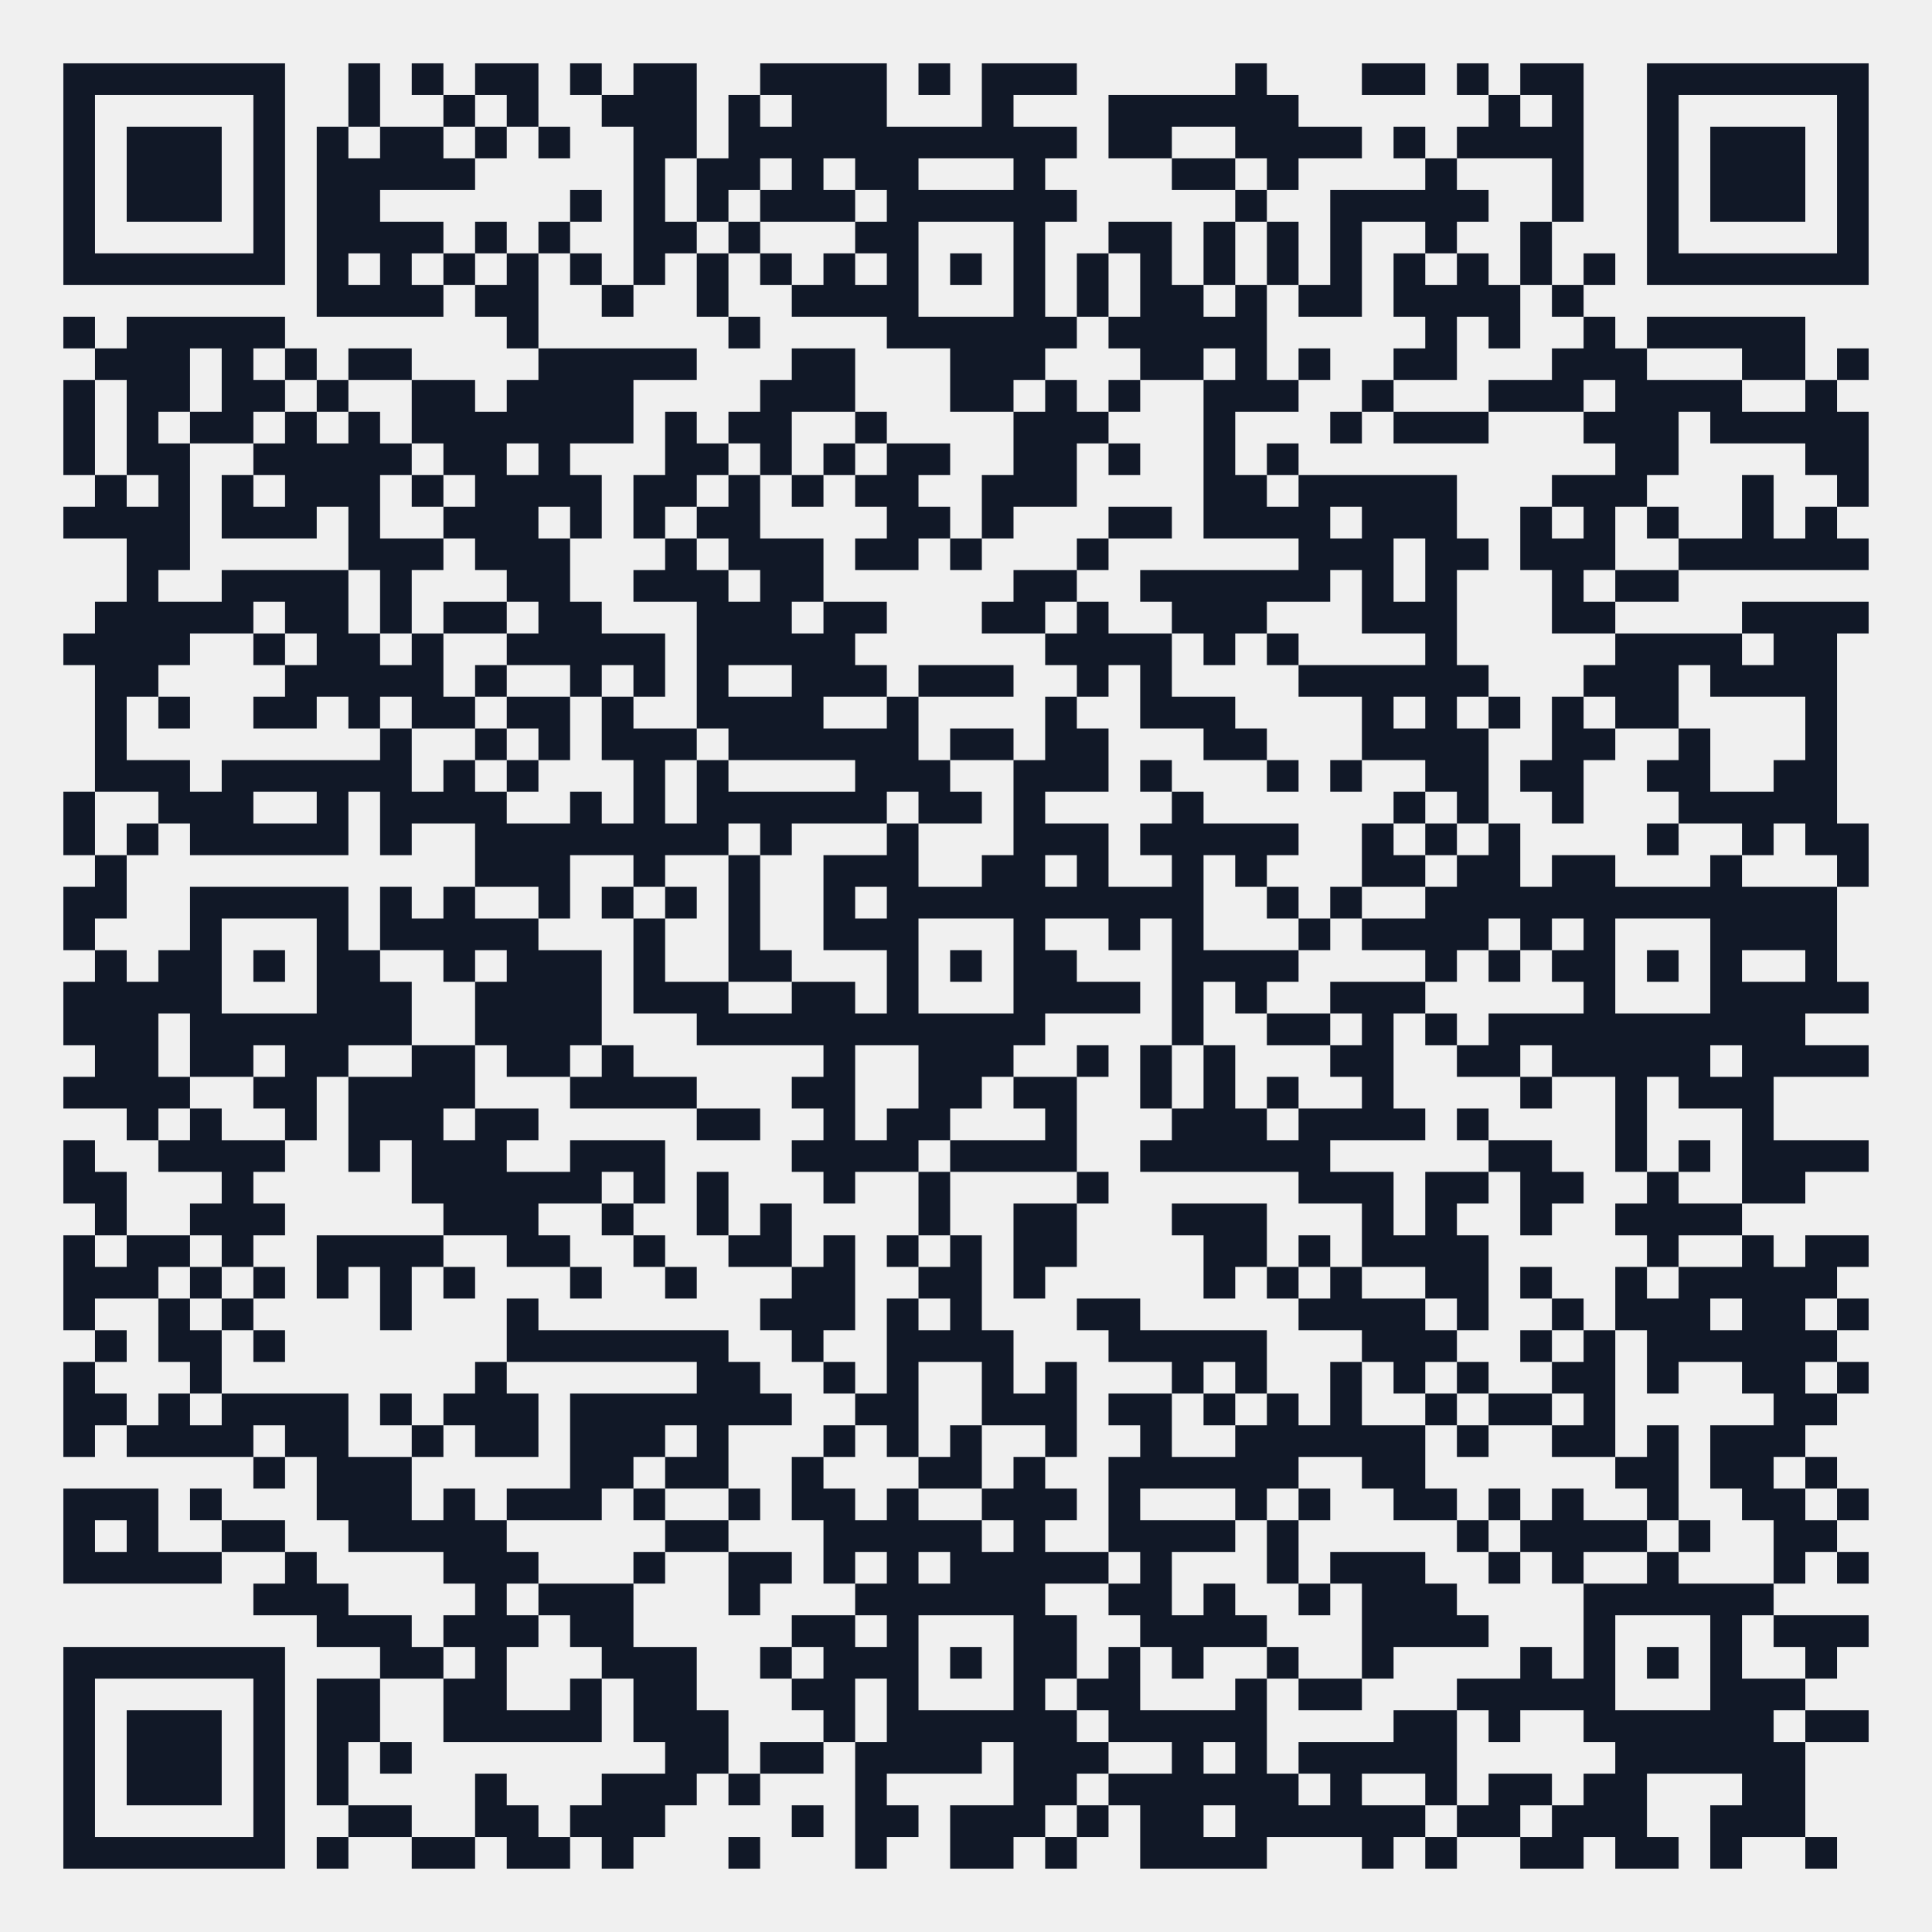
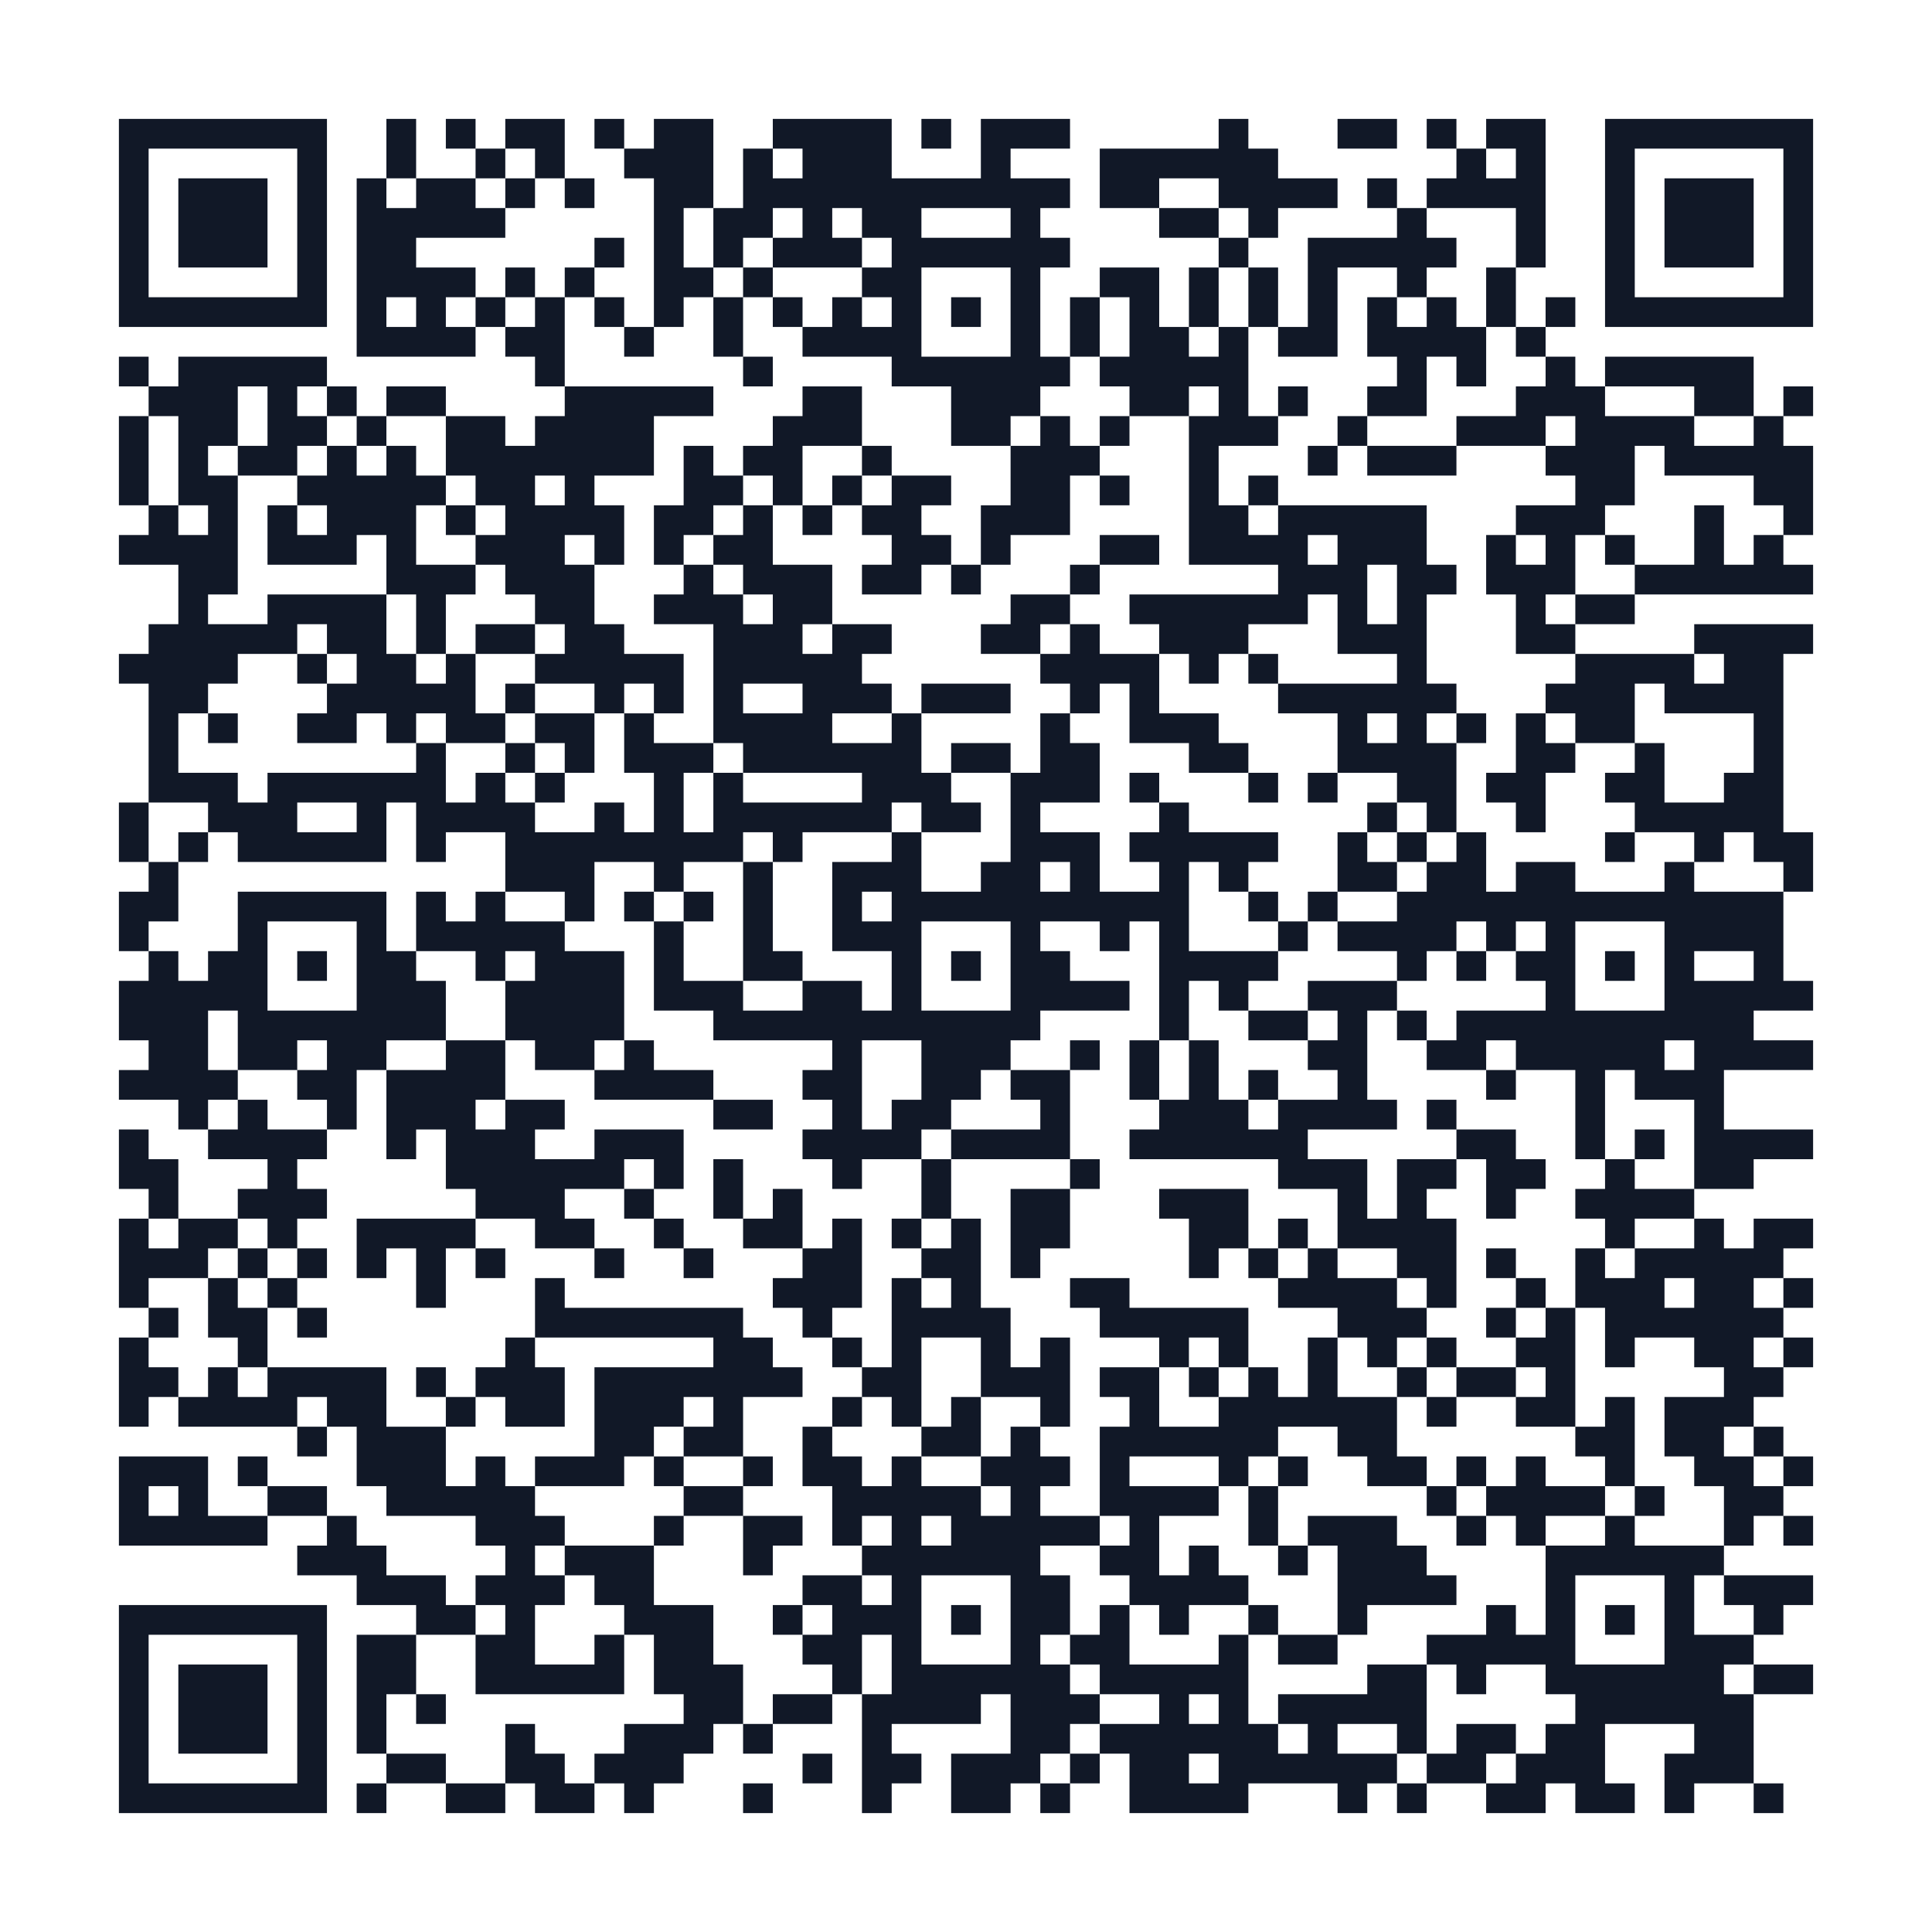
- <svg xmlns="http://www.w3.org/2000/svg" width="244" height="244" class="segno">
-   <path transform="scale(4)" class="qrline" stroke="#111827" d="M2 2.5h7m2 0h1m1 0h1m1 0h2m1 0h1m1 0h2m2 0h4m1 0h1m1 0h3m5 0h1m3 0h2m1 0h1m1 0h2m2 0h7m-57 1h1m5 0h1m2 0h1m2 0h1m1 0h1m2 0h3m1 0h1m1 0h3m3 0h1m3 0h6m6 0h1m1 0h1m2 0h1m5 0h1m-57 1h1m1 0h3m1 0h1m1 0h1m1 0h2m1 0h1m1 0h1m2 0h2m1 0h11m1 0h2m2 0h4m1 0h1m1 0h4m2 0h1m1 0h3m1 0h1m-57 1h1m1 0h3m1 0h1m1 0h5m5 0h1m1 0h2m1 0h1m1 0h2m3 0h1m4 0h2m1 0h1m4 0h1m3 0h1m2 0h1m1 0h3m1 0h1m-57 1h1m1 0h3m1 0h1m1 0h2m6 0h1m1 0h1m1 0h1m1 0h3m1 0h6m5 0h1m2 0h5m2 0h1m2 0h1m1 0h3m1 0h1m-57 1h1m5 0h1m1 0h4m1 0h1m1 0h1m2 0h2m1 0h1m3 0h2m3 0h1m2 0h2m1 0h1m1 0h1m1 0h1m2 0h1m2 0h1m3 0h1m5 0h1m-57 1h7m1 0h1m1 0h1m1 0h1m1 0h1m1 0h1m1 0h1m1 0h1m1 0h1m1 0h1m1 0h1m1 0h1m1 0h1m1 0h1m1 0h1m1 0h1m1 0h1m1 0h1m1 0h1m1 0h1m1 0h1m1 0h1m1 0h7m-49 1h4m1 0h2m2 0h1m2 0h1m2 0h4m3 0h1m1 0h1m1 0h2m1 0h1m1 0h2m1 0h4m1 0h1m-48 1h1m1 0h5m7 0h1m6 0h1m4 0h6m1 0h5m5 0h1m1 0h1m2 0h1m1 0h5m-54 1h3m1 0h1m1 0h1m1 0h2m4 0h5m3 0h2m3 0h3m3 0h2m1 0h1m1 0h1m2 0h2m3 0h3m3 0h2m1 0h1m-57 1h1m1 0h2m1 0h2m1 0h1m2 0h2m1 0h4m4 0h3m3 0h2m1 0h1m1 0h1m2 0h3m2 0h1m3 0h3m1 0h4m2 0h1m-56 1h1m1 0h1m1 0h2m1 0h1m1 0h1m1 0h7m1 0h1m1 0h2m2 0h1m4 0h3m3 0h1m3 0h1m1 0h3m3 0h3m1 0h5m-57 1h1m1 0h2m2 0h5m1 0h2m1 0h1m3 0h2m1 0h1m1 0h1m1 0h2m2 0h2m1 0h1m2 0h1m1 0h1m10 0h2m4 0h2m-56 1h1m1 0h1m1 0h1m1 0h3m1 0h1m1 0h4m1 0h2m1 0h1m1 0h1m1 0h2m2 0h3m4 0h2m1 0h5m3 0h3m3 0h1m2 0h1m-57 1h4m1 0h3m1 0h1m2 0h3m1 0h1m1 0h1m1 0h2m4 0h2m1 0h1m3 0h2m1 0h4m1 0h3m2 0h1m1 0h1m1 0h1m2 0h1m1 0h1m-54 1h2m5 0h3m1 0h3m3 0h1m1 0h3m1 0h2m1 0h1m3 0h1m6 0h3m1 0h2m1 0h3m2 0h6m-55 1h1m2 0h4m1 0h1m3 0h2m2 0h3m1 0h2m6 0h2m2 0h6m1 0h1m1 0h1m3 0h1m1 0h2m-50 1h5m1 0h2m1 0h1m1 0h2m1 0h2m3 0h3m1 0h2m3 0h2m1 0h1m2 0h3m3 0h3m3 0h2m4 0h4m-57 1h4m2 0h1m1 0h2m1 0h1m2 0h5m1 0h5m6 0h4m1 0h1m1 0h1m4 0h1m5 0h4m1 0h2m-55 1h2m4 0h5m1 0h1m2 0h1m1 0h1m1 0h1m2 0h3m1 0h3m2 0h1m1 0h1m4 0h6m3 0h3m1 0h4m-55 1h1m1 0h1m2 0h2m1 0h1m1 0h2m1 0h2m1 0h1m2 0h4m2 0h1m4 0h1m2 0h3m4 0h1m1 0h1m1 0h1m1 0h1m1 0h2m4 0h1m-55 1h1m8 0h1m2 0h1m1 0h1m1 0h3m1 0h6m1 0h2m1 0h2m3 0h2m3 0h4m2 0h2m2 0h1m3 0h1m-55 1h3m1 0h6m1 0h1m1 0h1m3 0h1m1 0h1m4 0h3m2 0h3m1 0h1m3 0h1m1 0h1m2 0h2m1 0h2m2 0h2m2 0h2m-56 1h1m2 0h3m2 0h1m1 0h4m2 0h1m1 0h1m1 0h6m1 0h2m1 0h1m4 0h1m6 0h1m1 0h1m2 0h1m3 0h5m-56 1h1m1 0h1m1 0h5m1 0h1m2 0h8m1 0h1m3 0h1m3 0h3m1 0h5m2 0h1m1 0h1m1 0h1m4 0h1m2 0h1m1 0h2m-56 1h1m11 0h3m2 0h1m2 0h1m2 0h3m2 0h2m1 0h1m2 0h1m1 0h1m3 0h2m1 0h2m1 0h2m3 0h1m3 0h1m-57 1h2m2 0h5m1 0h1m1 0h1m2 0h1m1 0h1m1 0h1m1 0h1m2 0h1m1 0h10m2 0h1m1 0h1m2 0h13m-56 1h1m3 0h1m3 0h1m1 0h5m3 0h1m2 0h1m2 0h3m3 0h1m2 0h1m1 0h1m3 0h1m1 0h4m1 0h1m1 0h1m3 0h4m-55 1h1m1 0h2m1 0h1m1 0h2m2 0h1m1 0h3m1 0h1m2 0h2m3 0h1m1 0h1m1 0h2m3 0h4m4 0h1m1 0h1m1 0h2m1 0h1m1 0h1m2 0h1m-56 1h5m3 0h3m2 0h4m1 0h3m2 0h2m1 0h1m3 0h4m1 0h1m1 0h1m2 0h3m5 0h1m3 0h5m-57 1h3m1 0h7m2 0h4m3 0h11m4 0h1m2 0h2m1 0h1m1 0h1m1 0h10m-54 1h2m1 0h2m1 0h2m2 0h2m1 0h2m1 0h1m6 0h1m2 0h3m2 0h1m1 0h1m1 0h1m3 0h2m2 0h2m1 0h5m1 0h4m-57 1h4m2 0h2m1 0h4m3 0h4m3 0h2m2 0h2m1 0h2m2 0h1m1 0h1m1 0h1m2 0h1m4 0h1m2 0h1m1 0h3m-52 1h1m1 0h1m2 0h1m1 0h3m1 0h2m5 0h2m2 0h1m1 0h2m3 0h1m3 0h3m1 0h4m1 0h1m4 0h1m3 0h1m-54 1h1m2 0h4m2 0h1m1 0h3m2 0h3m4 0h4m1 0h4m2 0h6m5 0h2m2 0h1m1 0h1m1 0h4m-57 1h2m3 0h1m5 0h6m1 0h1m1 0h1m3 0h1m2 0h1m4 0h1m6 0h3m1 0h2m1 0h2m2 0h1m2 0h2m-54 1h1m2 0h3m5 0h3m2 0h1m2 0h1m1 0h1m4 0h1m2 0h2m3 0h3m3 0h1m1 0h1m2 0h1m2 0h4m-53 1h1m1 0h2m1 0h1m2 0h4m2 0h2m2 0h1m2 0h2m1 0h1m1 0h1m1 0h1m1 0h2m4 0h2m1 0h1m1 0h4m5 0h1m2 0h1m1 0h2m-57 1h3m1 0h1m1 0h1m1 0h1m1 0h1m1 0h1m3 0h1m2 0h1m3 0h2m2 0h2m1 0h1m5 0h1m1 0h1m1 0h1m2 0h2m1 0h1m2 0h1m1 0h5m-56 1h1m2 0h1m1 0h1m4 0h1m3 0h1m7 0h3m1 0h1m1 0h1m3 0h2m5 0h4m1 0h1m2 0h1m1 0h3m1 0h2m1 0h1m-56 1h1m1 0h2m1 0h1m7 0h7m2 0h1m2 0h4m3 0h5m3 0h3m2 0h1m1 0h1m1 0h6m-56 1h1m3 0h1m8 0h1m6 0h2m2 0h1m1 0h1m2 0h1m1 0h1m3 0h1m1 0h1m2 0h1m1 0h1m1 0h1m2 0h2m1 0h1m2 0h2m1 0h1m-57 1h2m1 0h1m1 0h4m1 0h1m1 0h3m1 0h7m2 0h2m2 0h3m1 0h2m1 0h1m1 0h1m1 0h1m2 0h1m1 0h2m1 0h1m5 0h2m-56 1h1m1 0h4m1 0h2m2 0h1m1 0h2m1 0h3m1 0h1m3 0h1m1 0h1m1 0h1m2 0h1m2 0h1m2 0h6m1 0h1m2 0h2m1 0h1m1 0h3m-49 1h1m1 0h3m5 0h2m1 0h2m2 0h1m3 0h2m1 0h1m2 0h6m2 0h2m6 0h2m1 0h2m1 0h1m-56 1h3m1 0h1m3 0h3m1 0h1m1 0h3m1 0h1m2 0h1m1 0h2m1 0h1m2 0h3m1 0h1m3 0h1m1 0h1m2 0h2m1 0h1m1 0h1m2 0h1m2 0h2m1 0h1m-57 1h1m1 0h1m2 0h2m2 0h5m5 0h2m3 0h5m1 0h1m2 0h4m1 0h1m5 0h1m1 0h4m1 0h1m2 0h2m-56 1h5m2 0h1m4 0h3m3 0h1m2 0h2m1 0h1m1 0h1m1 0h5m1 0h1m3 0h1m1 0h3m2 0h1m1 0h1m2 0h1m3 0h1m1 0h1m-51 1h3m4 0h1m1 0h3m3 0h1m3 0h6m2 0h2m1 0h1m2 0h1m1 0h3m4 0h6m-46 1h3m1 0h3m1 0h2m5 0h2m1 0h1m3 0h2m2 0h4m3 0h4m3 0h1m3 0h1m1 0h3m-57 1h7m3 0h2m1 0h1m3 0h3m2 0h1m1 0h3m1 0h1m1 0h2m1 0h1m1 0h1m2 0h1m2 0h1m4 0h1m1 0h1m1 0h1m1 0h1m2 0h1m-56 1h1m5 0h1m1 0h2m2 0h2m2 0h1m1 0h2m3 0h2m1 0h1m3 0h1m1 0h2m3 0h1m1 0h2m3 0h5m3 0h3m-55 1h1m1 0h3m1 0h1m1 0h2m2 0h5m1 0h3m3 0h1m1 0h6m1 0h5m4 0h2m1 0h1m2 0h6m1 0h2m-57 1h1m1 0h3m1 0h1m1 0h1m1 0h1m8 0h2m1 0h2m1 0h4m1 0h3m2 0h1m1 0h1m1 0h5m5 0h6m-55 1h1m1 0h3m1 0h1m1 0h1m4 0h1m3 0h3m1 0h1m3 0h1m4 0h2m1 0h6m1 0h1m2 0h1m1 0h2m1 0h2m3 0h2m-55 1h1m5 0h1m2 0h2m2 0h2m1 0h3m4 0h1m1 0h2m1 0h3m1 0h1m1 0h2m1 0h6m1 0h2m1 0h3m2 0h3m-55 1h7m1 0h1m2 0h2m1 0h2m1 0h1m3 0h1m3 0h1m2 0h2m1 0h1m2 0h4m3 0h1m1 0h1m2 0h2m1 0h2m1 0h1m2 0h1" />
+ <svg xmlns="http://www.w3.org/2000/svg" width="260" height="260" class="segno">
+   <g transform="scale(4)">
+     <path fill="#fff" d="M0 0h65v65h-65z" />
+     <path class="qrline" stroke="#111827" d="M4 4.5h7m2 0h1m1 0h1m1 0h2m1 0h1m1 0h2m2 0h4m1 0h1m1 0h3m5 0h1m3 0h2m1 0h1m1 0h2m2 0h7m-57 1h1m5 0h1m2 0h1m2 0h1m1 0h1m2 0h3m1 0h1m1 0h3m3 0h1m3 0h6m6 0h1m1 0h1m2 0h1m5 0h1m-57 1h1m1 0h3m1 0h1m1 0h1m1 0h2m1 0h1m1 0h1m2 0h2m1 0h11m1 0h2m2 0h4m1 0h1m1 0h4m2 0h1m1 0h3m1 0h1m-57 1h1m1 0h3m1 0h1m1 0h5m5 0h1m1 0h2m1 0h1m1 0h2m3 0h1m4 0h2m1 0h1m4 0h1m3 0h1m2 0h1m1 0h3m1 0h1m-57 1h1m1 0h3m1 0h1m1 0h2m6 0h1m1 0h1m1 0h1m1 0h3m1 0h6m5 0h1m2 0h5m2 0h1m2 0h1m1 0h3m1 0h1m-57 1h1m5 0h1m1 0h4m1 0h1m1 0h1m2 0h2m1 0h1m3 0h2m3 0h1m2 0h2m1 0h1m1 0h1m1 0h1m2 0h1m2 0h1m3 0h1m5 0h1m-57 1h7m1 0h1m1 0h1m1 0h1m1 0h1m1 0h1m1 0h1m1 0h1m1 0h1m1 0h1m1 0h1m1 0h1m1 0h1m1 0h1m1 0h1m1 0h1m1 0h1m1 0h1m1 0h1m1 0h1m1 0h1m1 0h1m1 0h7m-49 1h4m1 0h2m2 0h1m2 0h1m2 0h4m3 0h1m1 0h1m1 0h2m1 0h1m1 0h2m1 0h4m1 0h1m-48 1h1m1 0h5m7 0h1m6 0h1m4 0h6m1 0h5m5 0h1m1 0h1m2 0h1m1 0h5m-54 1h3m1 0h1m1 0h1m1 0h2m4 0h5m3 0h2m3 0h3m3 0h2m1 0h1m1 0h1m2 0h2m3 0h3m3 0h2m1 0h1m-57 1h1m1 0h2m1 0h2m1 0h1m2 0h2m1 0h4m4 0h3m3 0h2m1 0h1m1 0h1m2 0h3m2 0h1m3 0h3m1 0h4m2 0h1m-56 1h1m1 0h1m1 0h2m1 0h1m1 0h1m1 0h7m1 0h1m1 0h2m2 0h1m4 0h3m3 0h1m3 0h1m1 0h3m3 0h3m1 0h5m-57 1h1m1 0h2m2 0h5m1 0h2m1 0h1m3 0h2m1 0h1m1 0h1m1 0h2m2 0h2m1 0h1m2 0h1m1 0h1m10 0h2m4 0h2m-56 1h1m1 0h1m1 0h1m1 0h3m1 0h1m1 0h4m1 0h2m1 0h1m1 0h1m1 0h2m2 0h3m4 0h2m1 0h5m3 0h3m3 0h1m2 0h1m-57 1h4m1 0h3m1 0h1m2 0h3m1 0h1m1 0h1m1 0h2m4 0h2m1 0h1m3 0h2m1 0h4m1 0h3m2 0h1m1 0h1m1 0h1m2 0h1m1 0h1m-54 1h2m5 0h3m1 0h3m3 0h1m1 0h3m1 0h2m1 0h1m3 0h1m6 0h3m1 0h2m1 0h3m2 0h6m-55 1h1m2 0h4m1 0h1m3 0h2m2 0h3m1 0h2m6 0h2m2 0h6m1 0h1m1 0h1m3 0h1m1 0h2m-50 1h5m1 0h2m1 0h1m1 0h2m1 0h2m3 0h3m1 0h2m3 0h2m1 0h1m2 0h3m3 0h3m3 0h2m4 0h4m-57 1h4m2 0h1m1 0h2m1 0h1m2 0h5m1 0h5m6 0h4m1 0h1m1 0h1m4 0h1m5 0h4m1 0h2m-55 1h2m4 0h5m1 0h1m2 0h1m1 0h1m1 0h1m2 0h3m1 0h3m2 0h1m1 0h1m4 0h6m3 0h3m1 0h4m-55 1h1m1 0h1m2 0h2m1 0h1m1 0h2m1 0h2m1 0h1m2 0h4m2 0h1m4 0h1m2 0h3m4 0h1m1 0h1m1 0h1m1 0h1m1 0h2m4 0h1m-55 1h1m8 0h1m2 0h1m1 0h1m1 0h3m1 0h6m1 0h2m1 0h2m3 0h2m3 0h4m2 0h2m2 0h1m3 0h1m-55 1h3m1 0h6m1 0h1m1 0h1m3 0h1m1 0h1m4 0h3m2 0h3m1 0h1m3 0h1m1 0h1m2 0h2m1 0h2m2 0h2m2 0h2m-56 1h1m2 0h3m2 0h1m1 0h4m2 0h1m1 0h1m1 0h6m1 0h2m1 0h1m4 0h1m6 0h1m1 0h1m2 0h1m3 0h5m-56 1h1m1 0h1m1 0h5m1 0h1m2 0h8m1 0h1m3 0h1m3 0h3m1 0h5m2 0h1m1 0h1m1 0h1m4 0h1m2 0h1m1 0h2m-56 1h1m11 0h3m2 0h1m2 0h1m2 0h3m2 0h2m1 0h1m2 0h1m1 0h1m3 0h2m1 0h2m1 0h2m3 0h1m3 0h1m-57 1h2m2 0h5m1 0h1m1 0h1m2 0h1m1 0h1m1 0h1m1 0h1m2 0h1m1 0h10m2 0h1m1 0h1m2 0h13m-56 1h1m3 0h1m3 0h1m1 0h5m3 0h1m2 0h1m2 0h3m3 0h1m2 0h1m1 0h1m3 0h1m1 0h4m1 0h1m1 0h1m3 0h4m-55 1h1m1 0h2m1 0h1m1 0h2m2 0h1m1 0h3m1 0h1m2 0h2m3 0h1m1 0h1m1 0h2m3 0h4m4 0h1m1 0h1m1 0h2m1 0h1m1 0h1m2 0h1m-56 1h5m3 0h3m2 0h4m1 0h3m2 0h2m1 0h1m3 0h4m1 0h1m1 0h1m2 0h3m5 0h1m3 0h5m-57 1h3m1 0h7m2 0h4m3 0h11m4 0h1m2 0h2m1 0h1m1 0h1m1 0h10m-54 1h2m1 0h2m1 0h2m2 0h2m1 0h2m1 0h1m6 0h1m2 0h3m2 0h1m1 0h1m1 0h1m3 0h2m2 0h2m1 0h5m1 0h4m-57 1h4m2 0h2m1 0h4m3 0h4m3 0h2m2 0h2m1 0h2m2 0h1m1 0h1m1 0h1m2 0h1m4 0h1m2 0h1m1 0h3m-52 1h1m1 0h1m2 0h1m1 0h3m1 0h2m5 0h2m2 0h1m1 0h2m3 0h1m3 0h3m1 0h4m1 0h1m4 0h1m3 0h1m-54 1h1m2 0h4m2 0h1m1 0h3m2 0h3m4 0h4m1 0h4m2 0h6m5 0h2m2 0h1m1 0h1m1 0h4m-57 1h2m3 0h1m5 0h6m1 0h1m1 0h1m3 0h1m2 0h1m4 0h1m6 0h3m1 0h2m1 0h2m2 0h1m2 0h2m-54 1h1m2 0h3m5 0h3m2 0h1m2 0h1m1 0h1m4 0h1m2 0h2m3 0h3m3 0h1m1 0h1m2 0h1m2 0h4m-53 1h1m1 0h2m1 0h1m2 0h4m2 0h2m2 0h1m2 0h2m1 0h1m1 0h1m1 0h1m1 0h2m4 0h2m1 0h1m1 0h4m5 0h1m2 0h1m1 0h2m-57 1h3m1 0h1m1 0h1m1 0h1m1 0h1m1 0h1m3 0h1m2 0h1m3 0h2m2 0h2m1 0h1m5 0h1m1 0h1m1 0h1m2 0h2m1 0h1m2 0h1m1 0h5m-56 1h1m2 0h1m1 0h1m4 0h1m3 0h1m7 0h3m1 0h1m1 0h1m3 0h2m5 0h4m1 0h1m2 0h1m1 0h3m1 0h2m1 0h1m-56 1h1m1 0h2m1 0h1m7 0h7m2 0h1m2 0h4m3 0h5m3 0h3m2 0h1m1 0h1m1 0h6m-56 1h1m3 0h1m8 0h1m6 0h2m2 0h1m1 0h1m2 0h1m1 0h1m3 0h1m1 0h1m2 0h1m1 0h1m1 0h1m2 0h2m1 0h1m2 0h2m1 0h1m-57 1h2m1 0h1m1 0h4m1 0h1m1 0h3m1 0h7m2 0h2m2 0h3m1 0h2m1 0h1m1 0h1m1 0h1m2 0h1m1 0h2m1 0h1m5 0h2m-56 1h1m1 0h4m1 0h2m2 0h1m1 0h2m1 0h3m1 0h1m3 0h1m1 0h1m1 0h1m2 0h1m2 0h1m2 0h6m1 0h1m2 0h2m1 0h1m1 0h3m-49 1h1m1 0h3m5 0h2m1 0h2m2 0h1m3 0h2m1 0h1m2 0h6m2 0h2m6 0h2m1 0h2m1 0h1m-56 1h3m1 0h1m3 0h3m1 0h1m1 0h3m1 0h1m2 0h1m1 0h2m1 0h1m2 0h3m1 0h1m3 0h1m1 0h1m2 0h2m1 0h1m1 0h1m2 0h1m2 0h2m1 0h1m-57 1h1m1 0h1m2 0h2m2 0h5m5 0h2m3 0h5m1 0h1m2 0h4m1 0h1m5 0h1m1 0h4m1 0h1m2 0h2m-56 1h5m2 0h1m4 0h3m3 0h1m2 0h2m1 0h1m1 0h1m1 0h5m1 0h1m3 0h1m1 0h3m2 0h1m1 0h1m2 0h1m3 0h1m1 0h1m-51 1h3m4 0h1m1 0h3m3 0h1m3 0h6m2 0h2m1 0h1m2 0h1m1 0h3m4 0h6m-46 1h3m1 0h3m1 0h2m5 0h2m1 0h1m3 0h2m2 0h4m3 0h4m3 0h1m3 0h1m1 0h3m-57 1h7m3 0h2m1 0h1m3 0h3m2 0h1m1 0h3m1 0h1m1 0h2m1 0h1m1 0h1m2 0h1m2 0h1m4 0h1m1 0h1m1 0h1m1 0h1m2 0h1m-56 1h1m5 0h1m1 0h2m2 0h2m2 0h1m1 0h2m3 0h2m1 0h1m3 0h1m1 0h2m3 0h1m1 0h2m3 0h5m3 0h3m-55 1h1m1 0h3m1 0h1m1 0h2m2 0h5m1 0h3m3 0h1m1 0h6m1 0h5m4 0h2m1 0h1m2 0h6m1 0h2m-57 1h1m1 0h3m1 0h1m1 0h1m1 0h1m8 0h2m1 0h2m1 0h4m1 0h3m2 0h1m1 0h1m1 0h5m5 0h6m-55 1h1m1 0h3m1 0h1m1 0h1m4 0h1m3 0h3m1 0h1m3 0h1m4 0h2m1 0h6m1 0h1m2 0h1m1 0h2m1 0h2m3 0h2m-55 1h1m5 0h1m2 0h2m2 0h2m1 0h3m4 0h1m1 0h2m1 0h3m1 0h1m1 0h2m1 0h6m1 0h2m1 0h3m2 0h3m-55 1h7m1 0h1m2 0h2m1 0h2m1 0h1m3 0h1m3 0h1m2 0h2m1 0h1m2 0h4m3 0h1m1 0h1m2 0h2m1 0h2m1 0h1m2 0h1" />
+   </g>
</svg>
